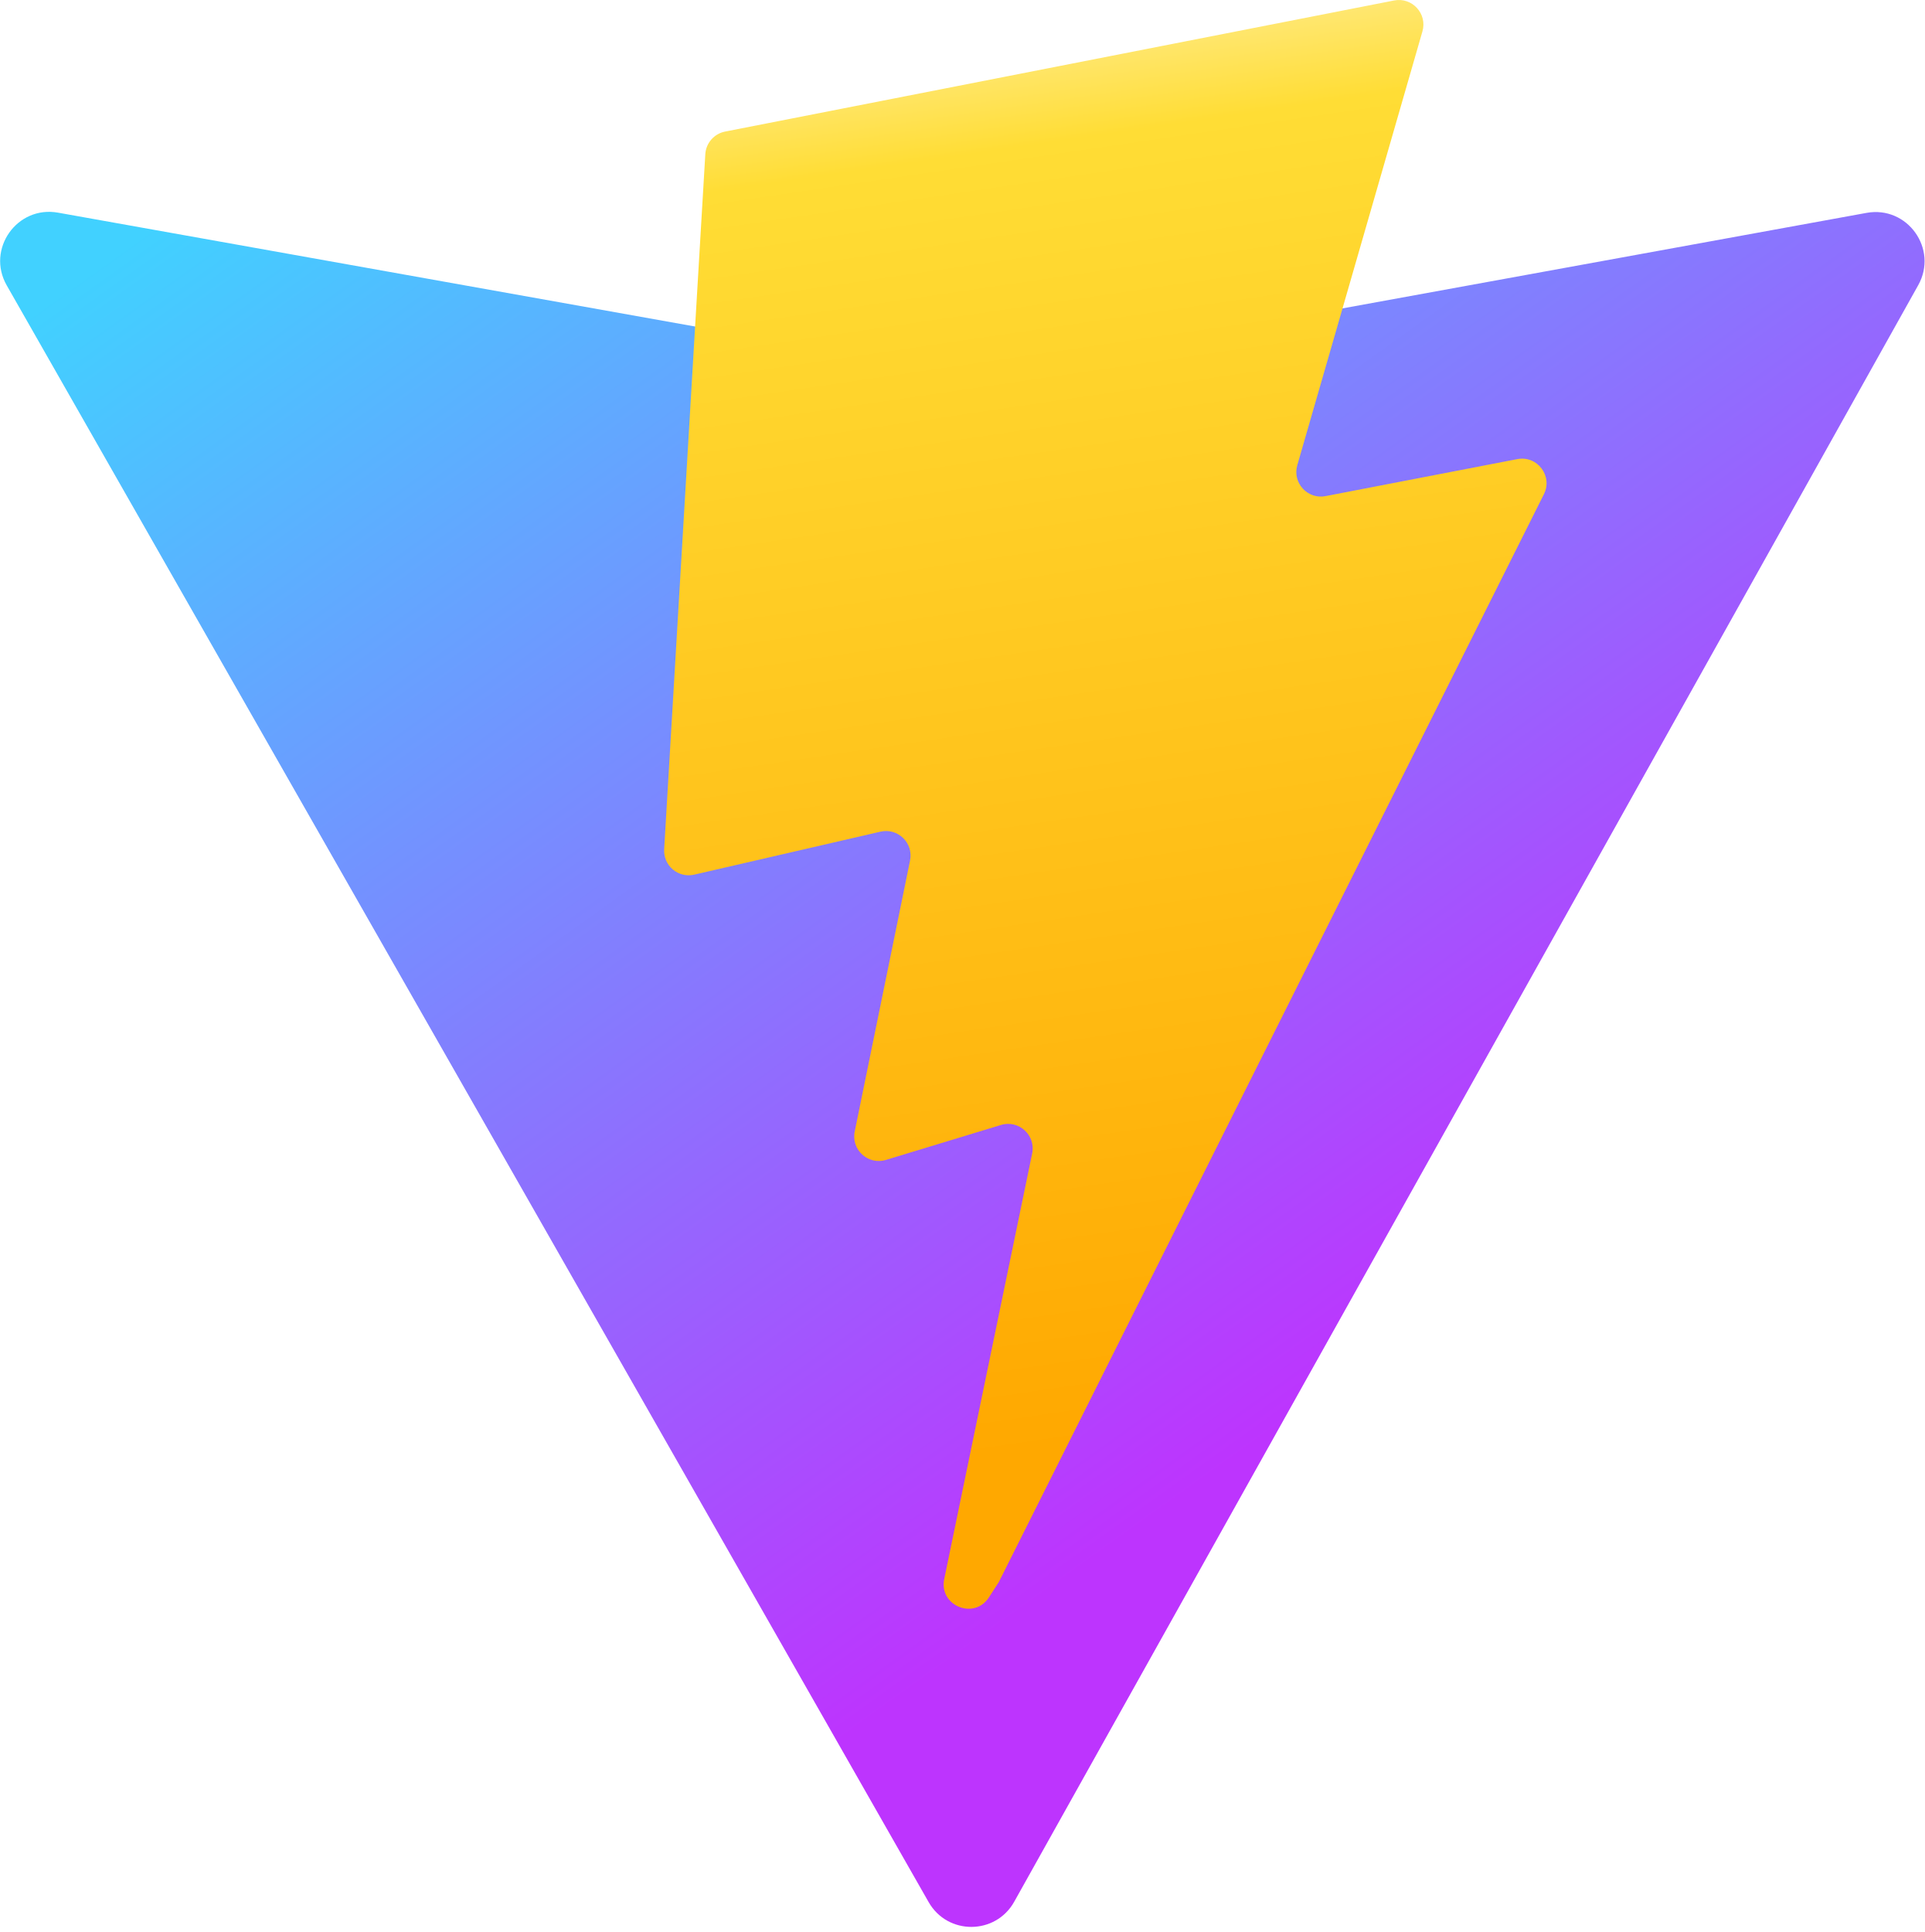
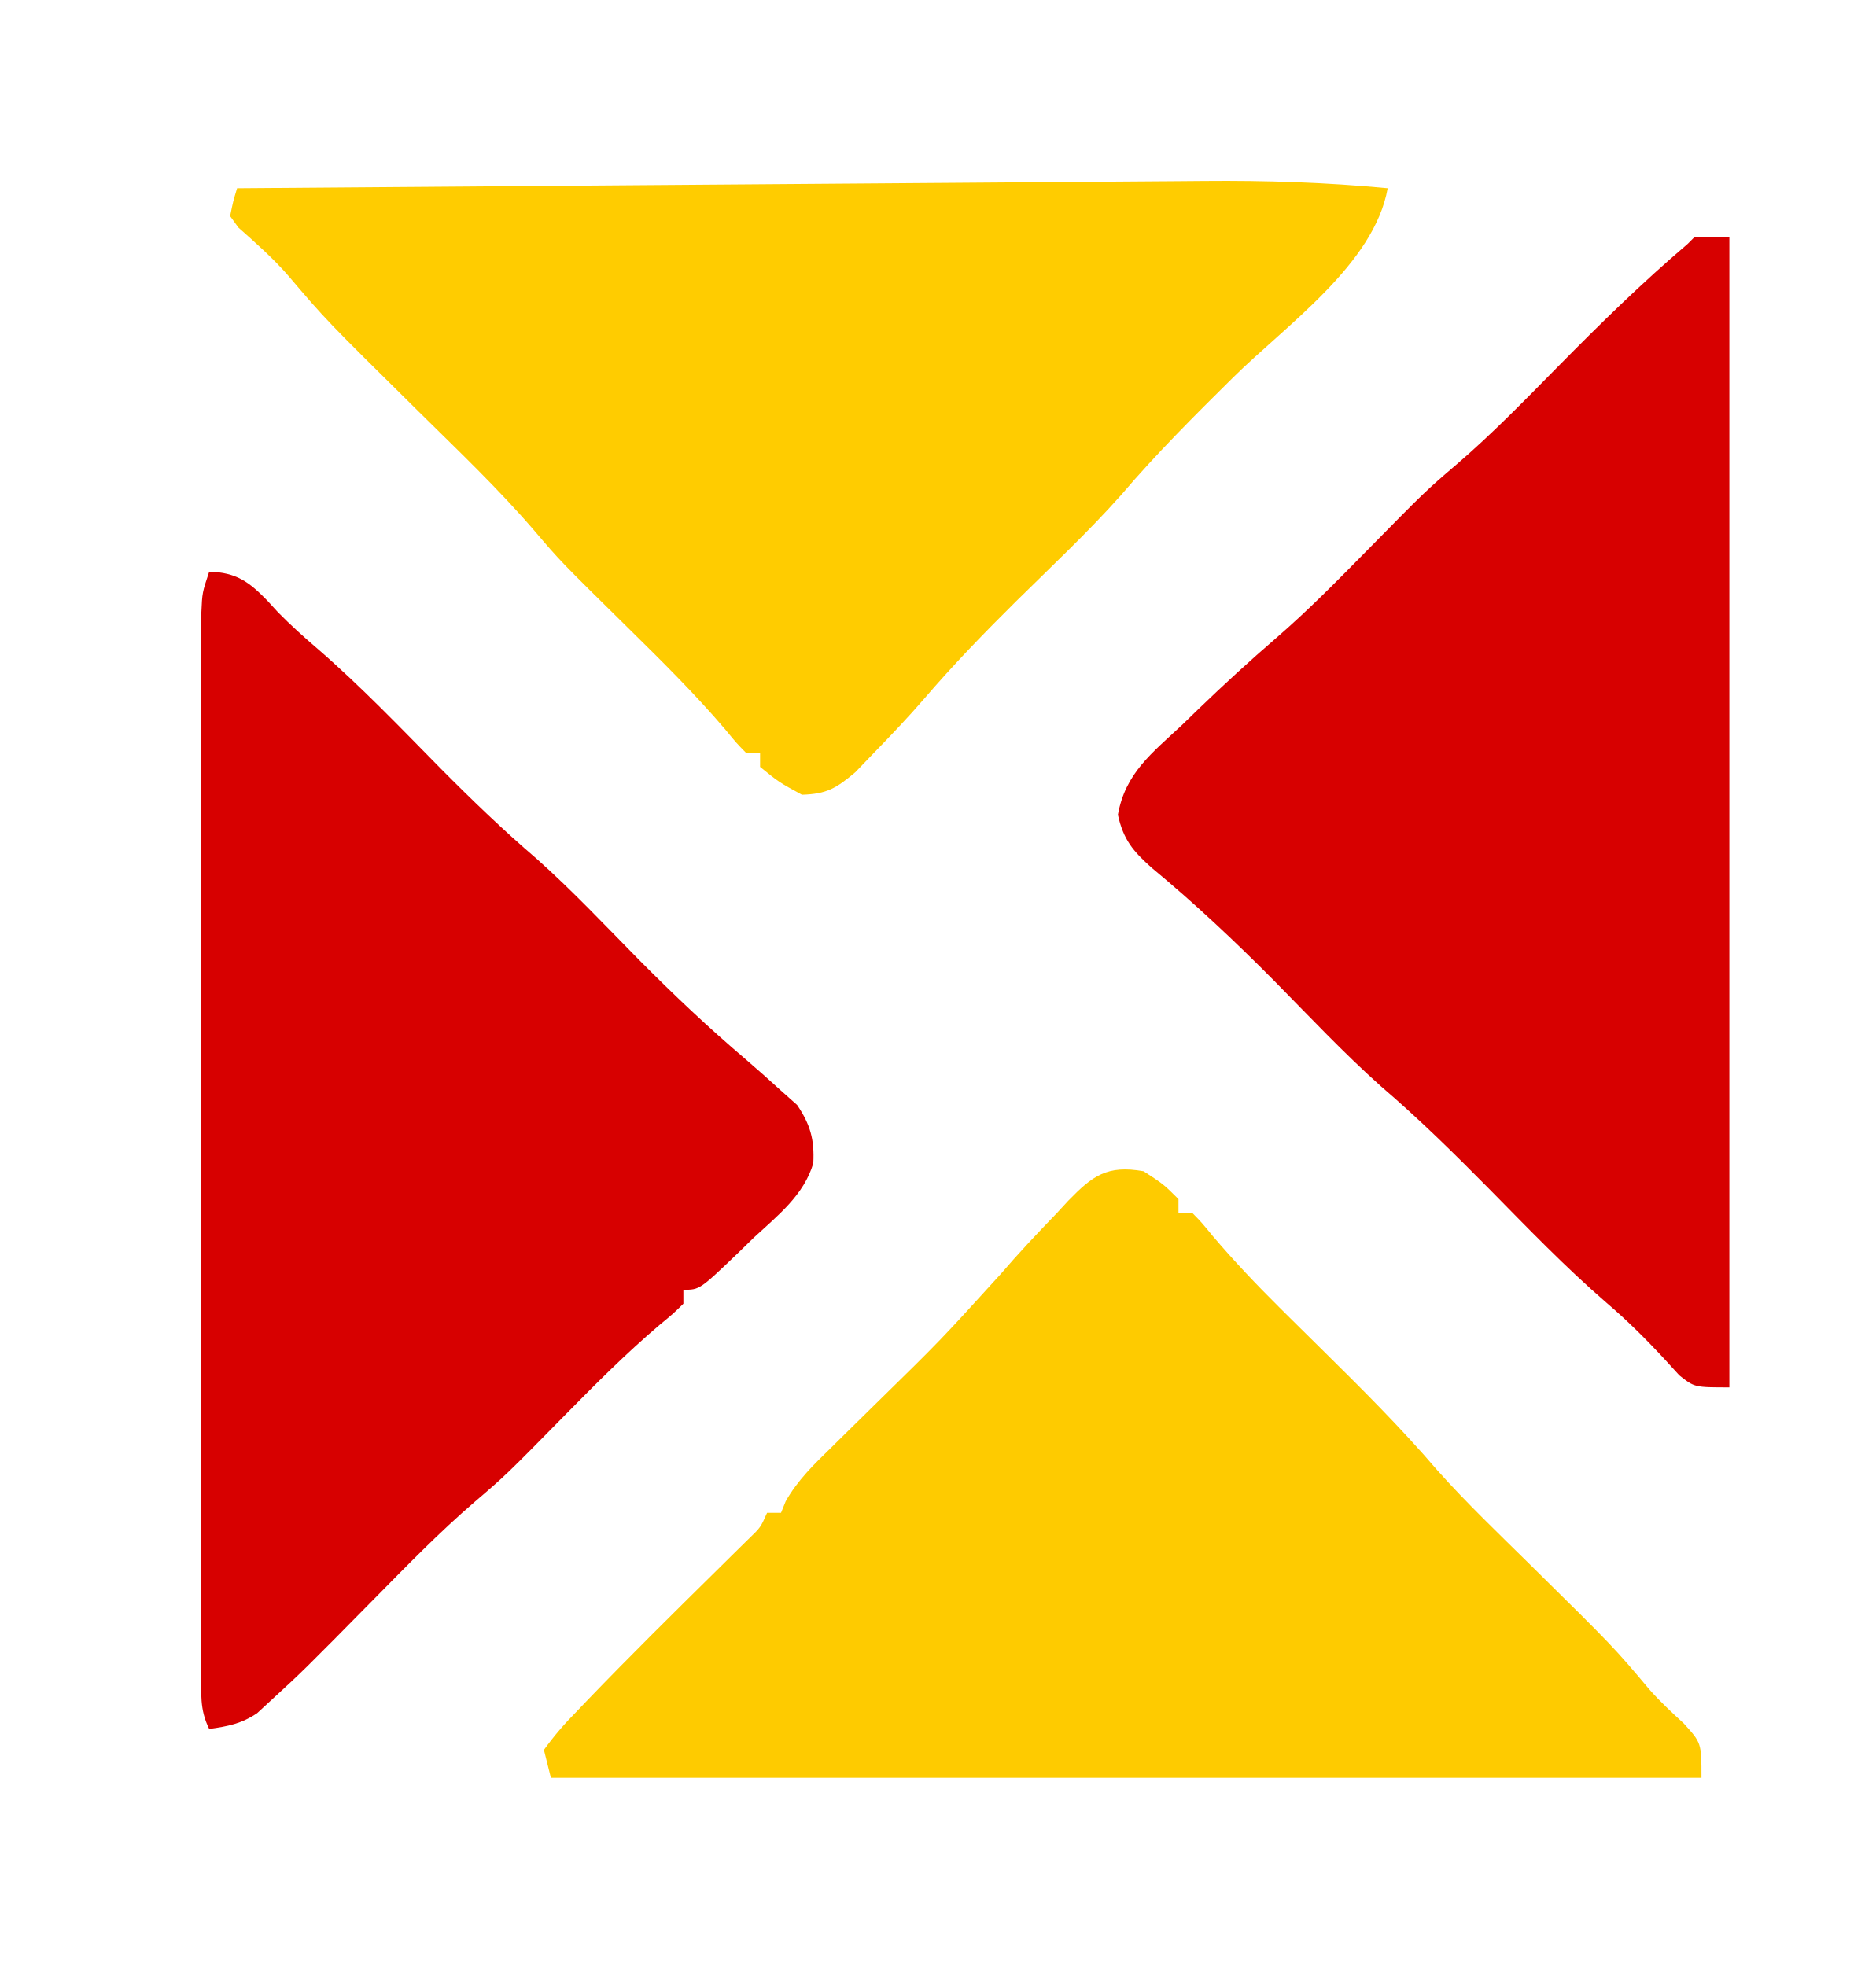
- <svg xmlns="http://www.w3.org/2000/svg" aria-hidden="true" role="img" class="iconify iconify--logos" width="31.88" height="32" preserveAspectRatio="xMidYMid meet" viewBox="0 0 256 257">
-   <defs>
-     <linearGradient id="IconifyId1813088fe1fbc01fb466" x1="-.828%" x2="57.636%" y1="7.652%" y2="78.411%">
-       <stop offset="0%" stop-color="#41D1FF" />
-       <stop offset="100%" stop-color="#BD34FE" />
-     </linearGradient>
-     <linearGradient id="IconifyId1813088fe1fbc01fb467" x1="43.376%" x2="50.316%" y1="2.242%" y2="89.03%">
-       <stop offset="0%" stop-color="#FFEA83" />
-       <stop offset="8.333%" stop-color="#FFDD35" />
-       <stop offset="100%" stop-color="#FFA800" />
-     </linearGradient>
-   </defs>
-   <path fill="url(#IconifyId1813088fe1fbc01fb466)" d="M255.153 37.938L134.897 252.976c-2.483 4.44-8.862 4.466-11.382.048L.875 37.958c-2.746-4.814 1.371-10.646 6.827-9.67l120.385 21.517a6.537 6.537 0 0 0 2.322-.004l117.867-21.483c5.438-.991 9.574 4.796 6.877 9.62Z" />
-   <path fill="url(#IconifyId1813088fe1fbc01fb467)" d="M185.432.063L96.44 17.501a3.268 3.268 0 0 0-2.634 3.014l-5.474 92.456a3.268 3.268 0 0 0 3.997 3.378l24.777-5.718c2.318-.535 4.413 1.507 3.936 3.838l-7.361 36.047c-.495 2.426 1.782 4.5 4.151 3.78l15.304-4.649c2.372-.72 4.652 1.36 4.15 3.788l-11.698 56.621c-.732 3.542 3.979 5.473 5.943 2.437l1.313-2.028l72.516-144.72c1.215-2.423-.88-5.186-3.54-4.672l-25.505 4.922c-2.396.462-4.435-1.77-3.759-4.114l16.646-57.705c.677-2.35-1.37-4.583-3.769-4.113Z" />
+ <svg xmlns="http://www.w3.org/2000/svg" version="1.1" width="269" height="282">
+   <path d="M0 0 C3.895 0.118 5.698 1.444 8.312 4.125 C8.824 4.684 9.336 5.244 9.863 5.82 C11.704 7.698 13.578 9.378 15.574 11.086 C21.787 16.47 27.455 22.411 33.223 28.262 C37.673 32.751 42.163 37.075 46.963 41.186 C52.074 45.738 56.777 50.743 61.578 55.617 C66.55 60.635 71.618 65.426 77 70 C78.688 71.455 80.359 72.93 82 74.438 C82.763 75.117 83.526 75.796 84.312 76.496 C86.2 79.297 86.811 81.45 86.632 84.844 C85.292 89.417 81.531 92.356 78.125 95.5 C77.379 96.227 76.632 96.954 75.863 97.703 C70.337 103 70.337 103 68 103 C68 103.66 68 104.32 68 105 C66.566 106.41 66.566 106.41 64.562 108.062 C59.779 112.13 55.399 116.525 51 121 C42.577 129.567 42.577 129.567 38.094 133.406 C32.953 137.824 28.256 142.676 23.5 147.5 C13.528 157.615 13.528 157.615 8.656 162.094 C8.067 162.637 7.477 163.18 6.869 163.74 C4.615 165.26 2.671 165.626 0 166 C-1.412 163.177 -1.126 160.826 -1.127 157.667 C-1.129 157.01 -1.13 156.353 -1.132 155.676 C-1.136 153.465 -1.133 151.253 -1.129 149.041 C-1.131 147.46 -1.133 145.878 -1.135 144.296 C-1.139 139.993 -1.137 135.689 -1.134 131.385 C-1.132 126.888 -1.134 122.39 -1.136 117.893 C-1.138 110.337 -1.135 102.782 -1.13 95.227 C-1.125 86.486 -1.127 77.745 -1.132 69.004 C-1.137 61.508 -1.137 54.012 -1.135 46.515 C-1.133 42.034 -1.133 37.553 -1.136 33.073 C-1.139 28.86 -1.137 24.646 -1.131 20.433 C-1.13 18.885 -1.13 17.337 -1.133 15.788 C-1.135 13.679 -1.132 11.569 -1.127 9.459 C-1.127 8.278 -1.126 7.096 -1.126 5.878 C-1 3 -1 3 0 0 Z " fill="#D70000" transform="translate(30,82)" />
+   <path d="M0 0 C1.65 0 3.3 0 5 0 C5 54.45 5 108.9 5 165 C0 165 0 165 -2.176 163.277 C-3.233 162.119 -3.233 162.119 -4.312 160.938 C-6.96 158.075 -9.644 155.409 -12.605 152.879 C-18.53 147.76 -23.944 142.114 -29.437 136.543 C-34.461 131.453 -39.512 126.479 -44.949 121.828 C-50.289 117.068 -55.203 111.83 -60.223 106.738 C-65.871 101.041 -71.634 95.61 -77.816 90.498 C-80.523 88.09 -81.902 86.444 -82.688 82.875 C-81.628 76.903 -77.821 74.036 -73.5 70 C-72.709 69.232 -71.917 68.463 -71.102 67.672 C-67.476 64.178 -63.784 60.785 -59.969 57.5 C-55.416 53.56 -51.219 49.291 -47 45 C-38.577 36.433 -38.577 36.433 -34.094 32.594 C-28.953 28.176 -24.256 23.324 -19.5 18.5 C-13.514 12.428 -7.492 6.531 -1 1 C-0.67 0.67 -0.34 0.34 0 0 Z " fill="#D70000" transform="translate(243,34)" />
+   <path d="M0 0 C2.875 1.875 2.875 1.875 5 4 C5 4.66 5 5.32 5 6 C5.66 6 6.32 6 7 6 C8.322 7.346 8.322 7.346 9.906 9.281 C12.946 12.856 16.138 16.228 19.469 19.531 C19.956 20.016 20.444 20.5 20.947 20.999 C22.463 22.502 23.981 24.001 25.5 25.5 C31.229 31.152 36.895 36.781 42.127 42.904 C46.362 47.642 50.978 52.038 55.5 56.5 C67.432 68.272 67.432 68.272 72.537 74.343 C74.075 76.085 75.727 77.618 77.438 79.188 C80 82 80 82 80 87 C25.55 87 -28.9 87 -85 87 C-85.33 85.68 -85.66 84.36 -86 83 C-84.493 80.92 -83.042 79.25 -81.25 77.438 C-80.47 76.62 -80.47 76.62 -79.675 75.786 C-73.639 69.509 -67.437 63.387 -61.237 57.273 C-60.047 56.096 -60.047 56.096 -58.832 54.895 C-58.118 54.192 -57.403 53.489 -56.667 52.765 C-54.925 51.091 -54.925 51.091 -54 49 C-53.34 49 -52.68 49 -52 49 C-51.777 48.451 -51.554 47.901 -51.325 47.335 C-49.6 44.296 -47.283 42.056 -44.801 39.641 C-44.288 39.133 -43.774 38.624 -43.245 38.101 C-41.606 36.479 -39.96 34.864 -38.312 33.25 C-29.153 24.279 -29.153 24.279 -20.536 14.792 C-17.939 11.762 -15.21 8.87 -12.438 6 C-11.899 5.416 -11.361 4.832 -10.807 4.23 C-7.32 0.648 -5.248 -0.93 0 0 Z " fill="#FECB00" transform="translate(164,168)" />
+   <path d="M0 0 C-1.941 10.888 -14.507 19.58 -22.175 27.155 C-27.706 32.624 -33.175 38.077 -38.225 44.002 C-42.959 49.33 -48.188 54.221 -53.262 59.223 C-57.834 63.756 -62.267 68.325 -66.458 73.213 C-68.76 75.881 -71.167 78.412 -73.625 80.938 C-74.975 82.343 -74.975 82.343 -76.352 83.777 C-79.093 86.078 -80.453 86.895 -84 87 C-87.312 85.188 -87.312 85.188 -90 83 C-90 82.34 -90 81.68 -90 81 C-90.66 81 -91.32 81 -92 81 C-93.375 79.602 -93.375 79.602 -95 77.625 C-99.39 72.463 -104.175 67.753 -109 63 C-118.631 53.512 -118.631 53.512 -122.312 49.188 C-127.514 43.121 -133.32 37.613 -139 32 C-152.261 18.895 -152.261 18.895 -157.645 12.561 C-159.836 10.037 -162.318 7.856 -164.812 5.641 C-165.204 5.099 -165.596 4.558 -166 4 C-165.574 1.897 -165.574 1.897 -165 0 C-145.406 -0.154 -125.812 -0.302 -106.219 -0.443 C-97.12 -0.508 -88.021 -0.576 -78.922 -0.648 C-70.987 -0.711 -63.052 -0.77 -55.116 -0.825 C-50.919 -0.854 -46.722 -0.885 -42.524 -0.921 C-38.564 -0.954 -34.604 -0.982 -30.643 -1.007 C-29.199 -1.017 -27.755 -1.028 -26.311 -1.042 C-17.484 -1.124 -8.79 -0.833 0 0 Z " fill="#FFCC00" transform="translate(199,27)" />
</svg>
